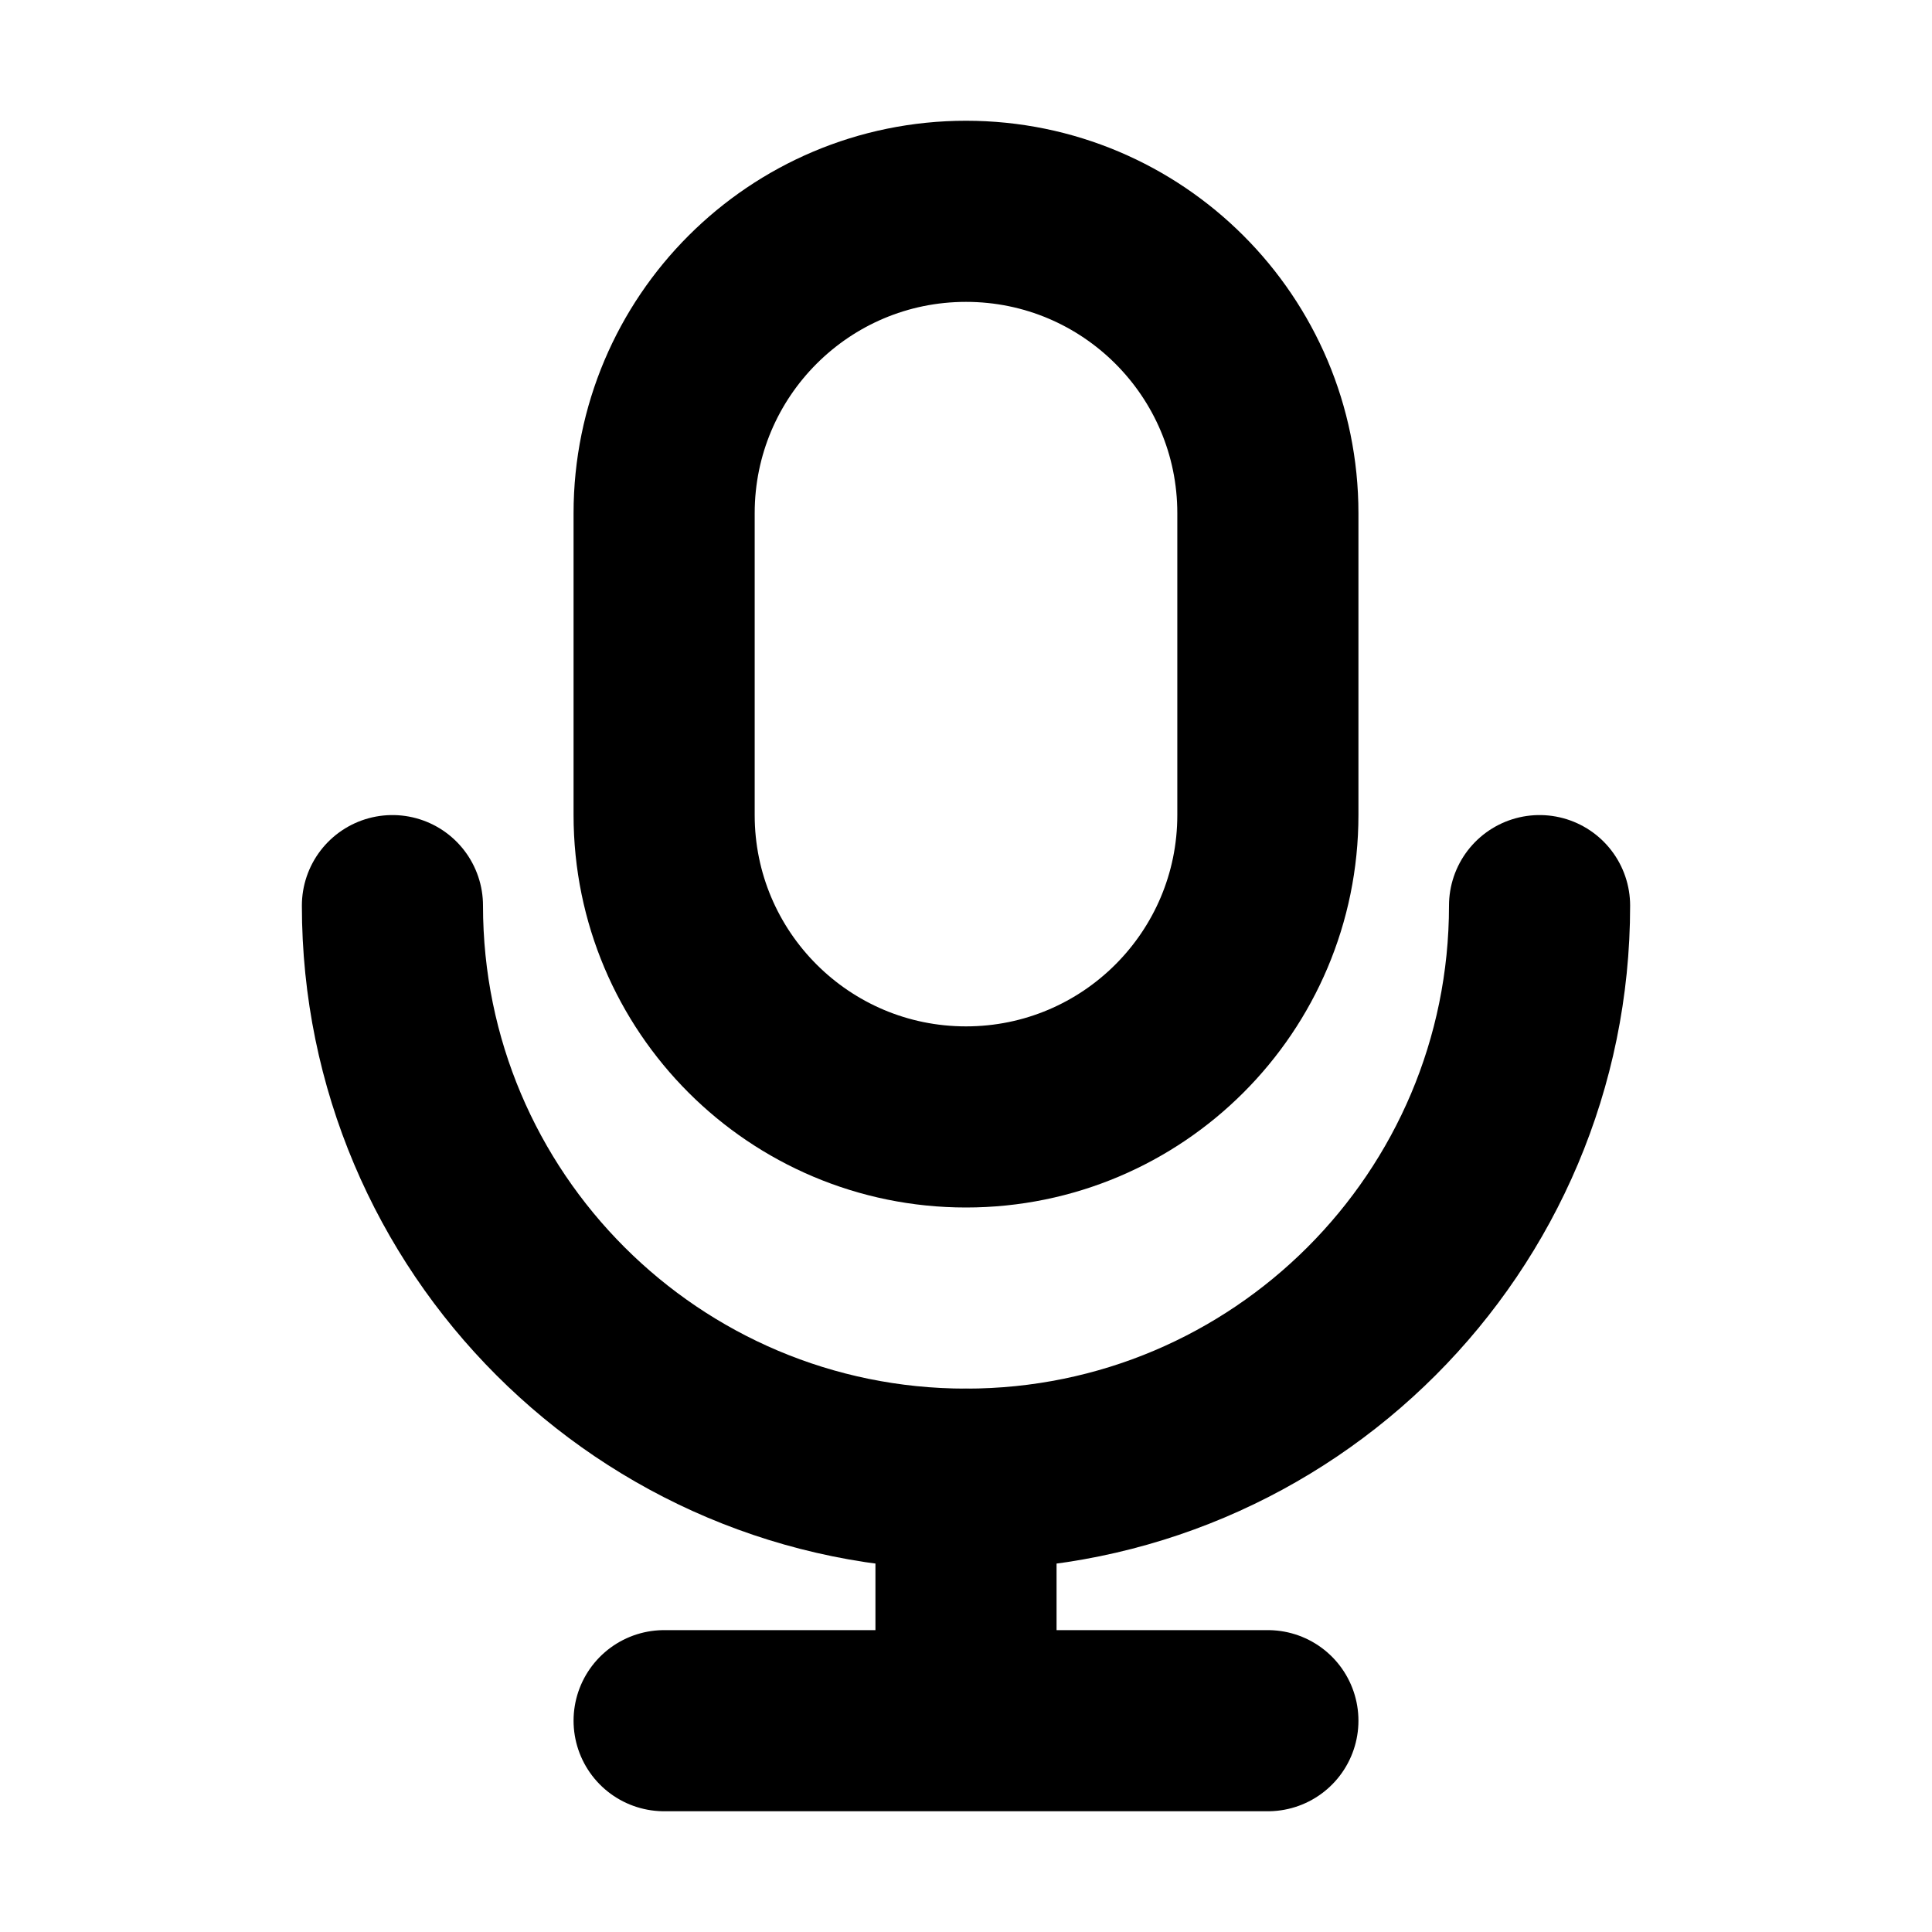
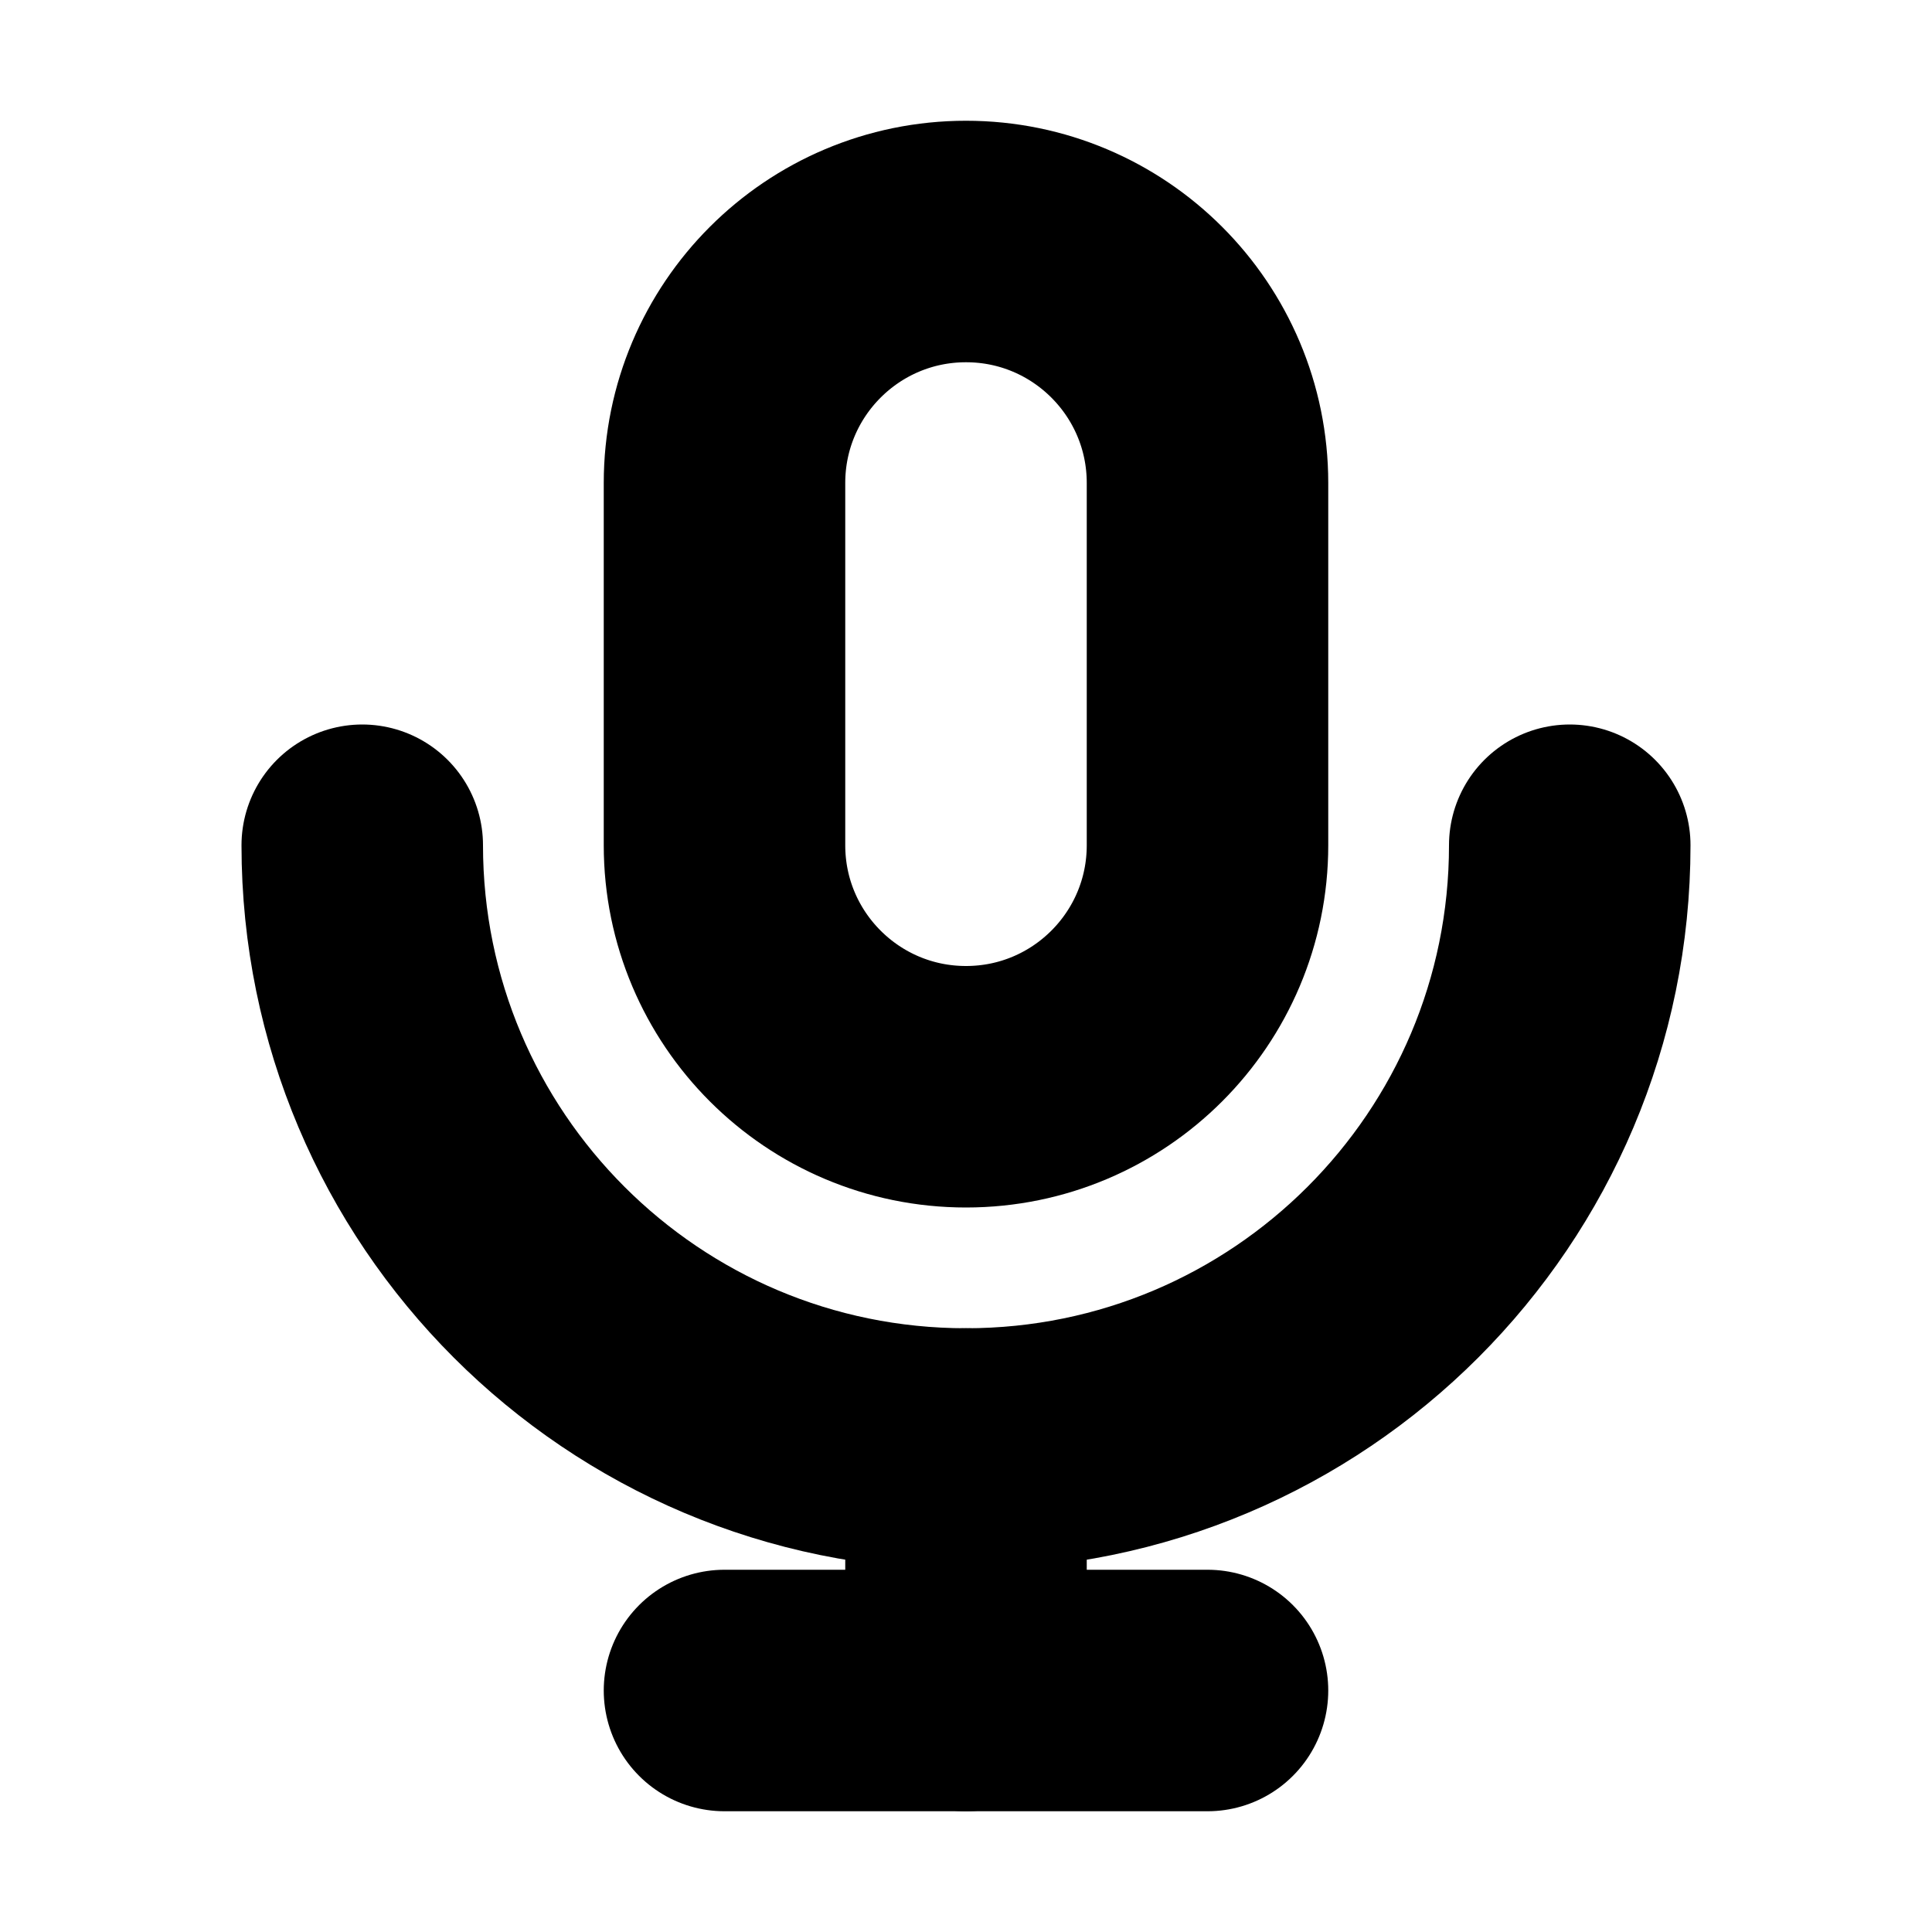
<svg xmlns="http://www.w3.org/2000/svg" width="16" height="16" viewBox="0 0 16 16">
-   <g fill="none" stroke="currentColor" stroke-width="1.5" stroke-linecap="round" stroke-linejoin="round">
-     <rect x="5.5" y="1.75" width="5" height="7.5" rx="2.5" />
-     <path d="M3.25 7.5 A4.75 4.75 0 0 0 12.75 7.5" />
-     <path d="M8 12.25 V14.25 M5.5 14.25 H10.5" />
-   </g>
+   <path d="M8 2 A2 2 0 0 1 10 4 V7 A2 2 0 0 1 6 7 V4 A2 2 0 0 1 8 2Z" fill="none" stroke="currentColor" stroke-width="2" stroke-linecap="round" stroke-linejoin="round" />
+   <path d="M3 7 A5 5 0 0 0 13 7" fill="none" stroke="currentColor" stroke-width="2" stroke-linecap="round" stroke-linejoin="round" />
+   <path d="M8 12 V14" fill="none" stroke="currentColor" stroke-width="2" stroke-linecap="round" stroke-linejoin="round" />
+   <path d="M6 14 H10" fill="none" stroke="currentColor" stroke-width="2" stroke-linecap="round" stroke-linejoin="round" />
</svg>
